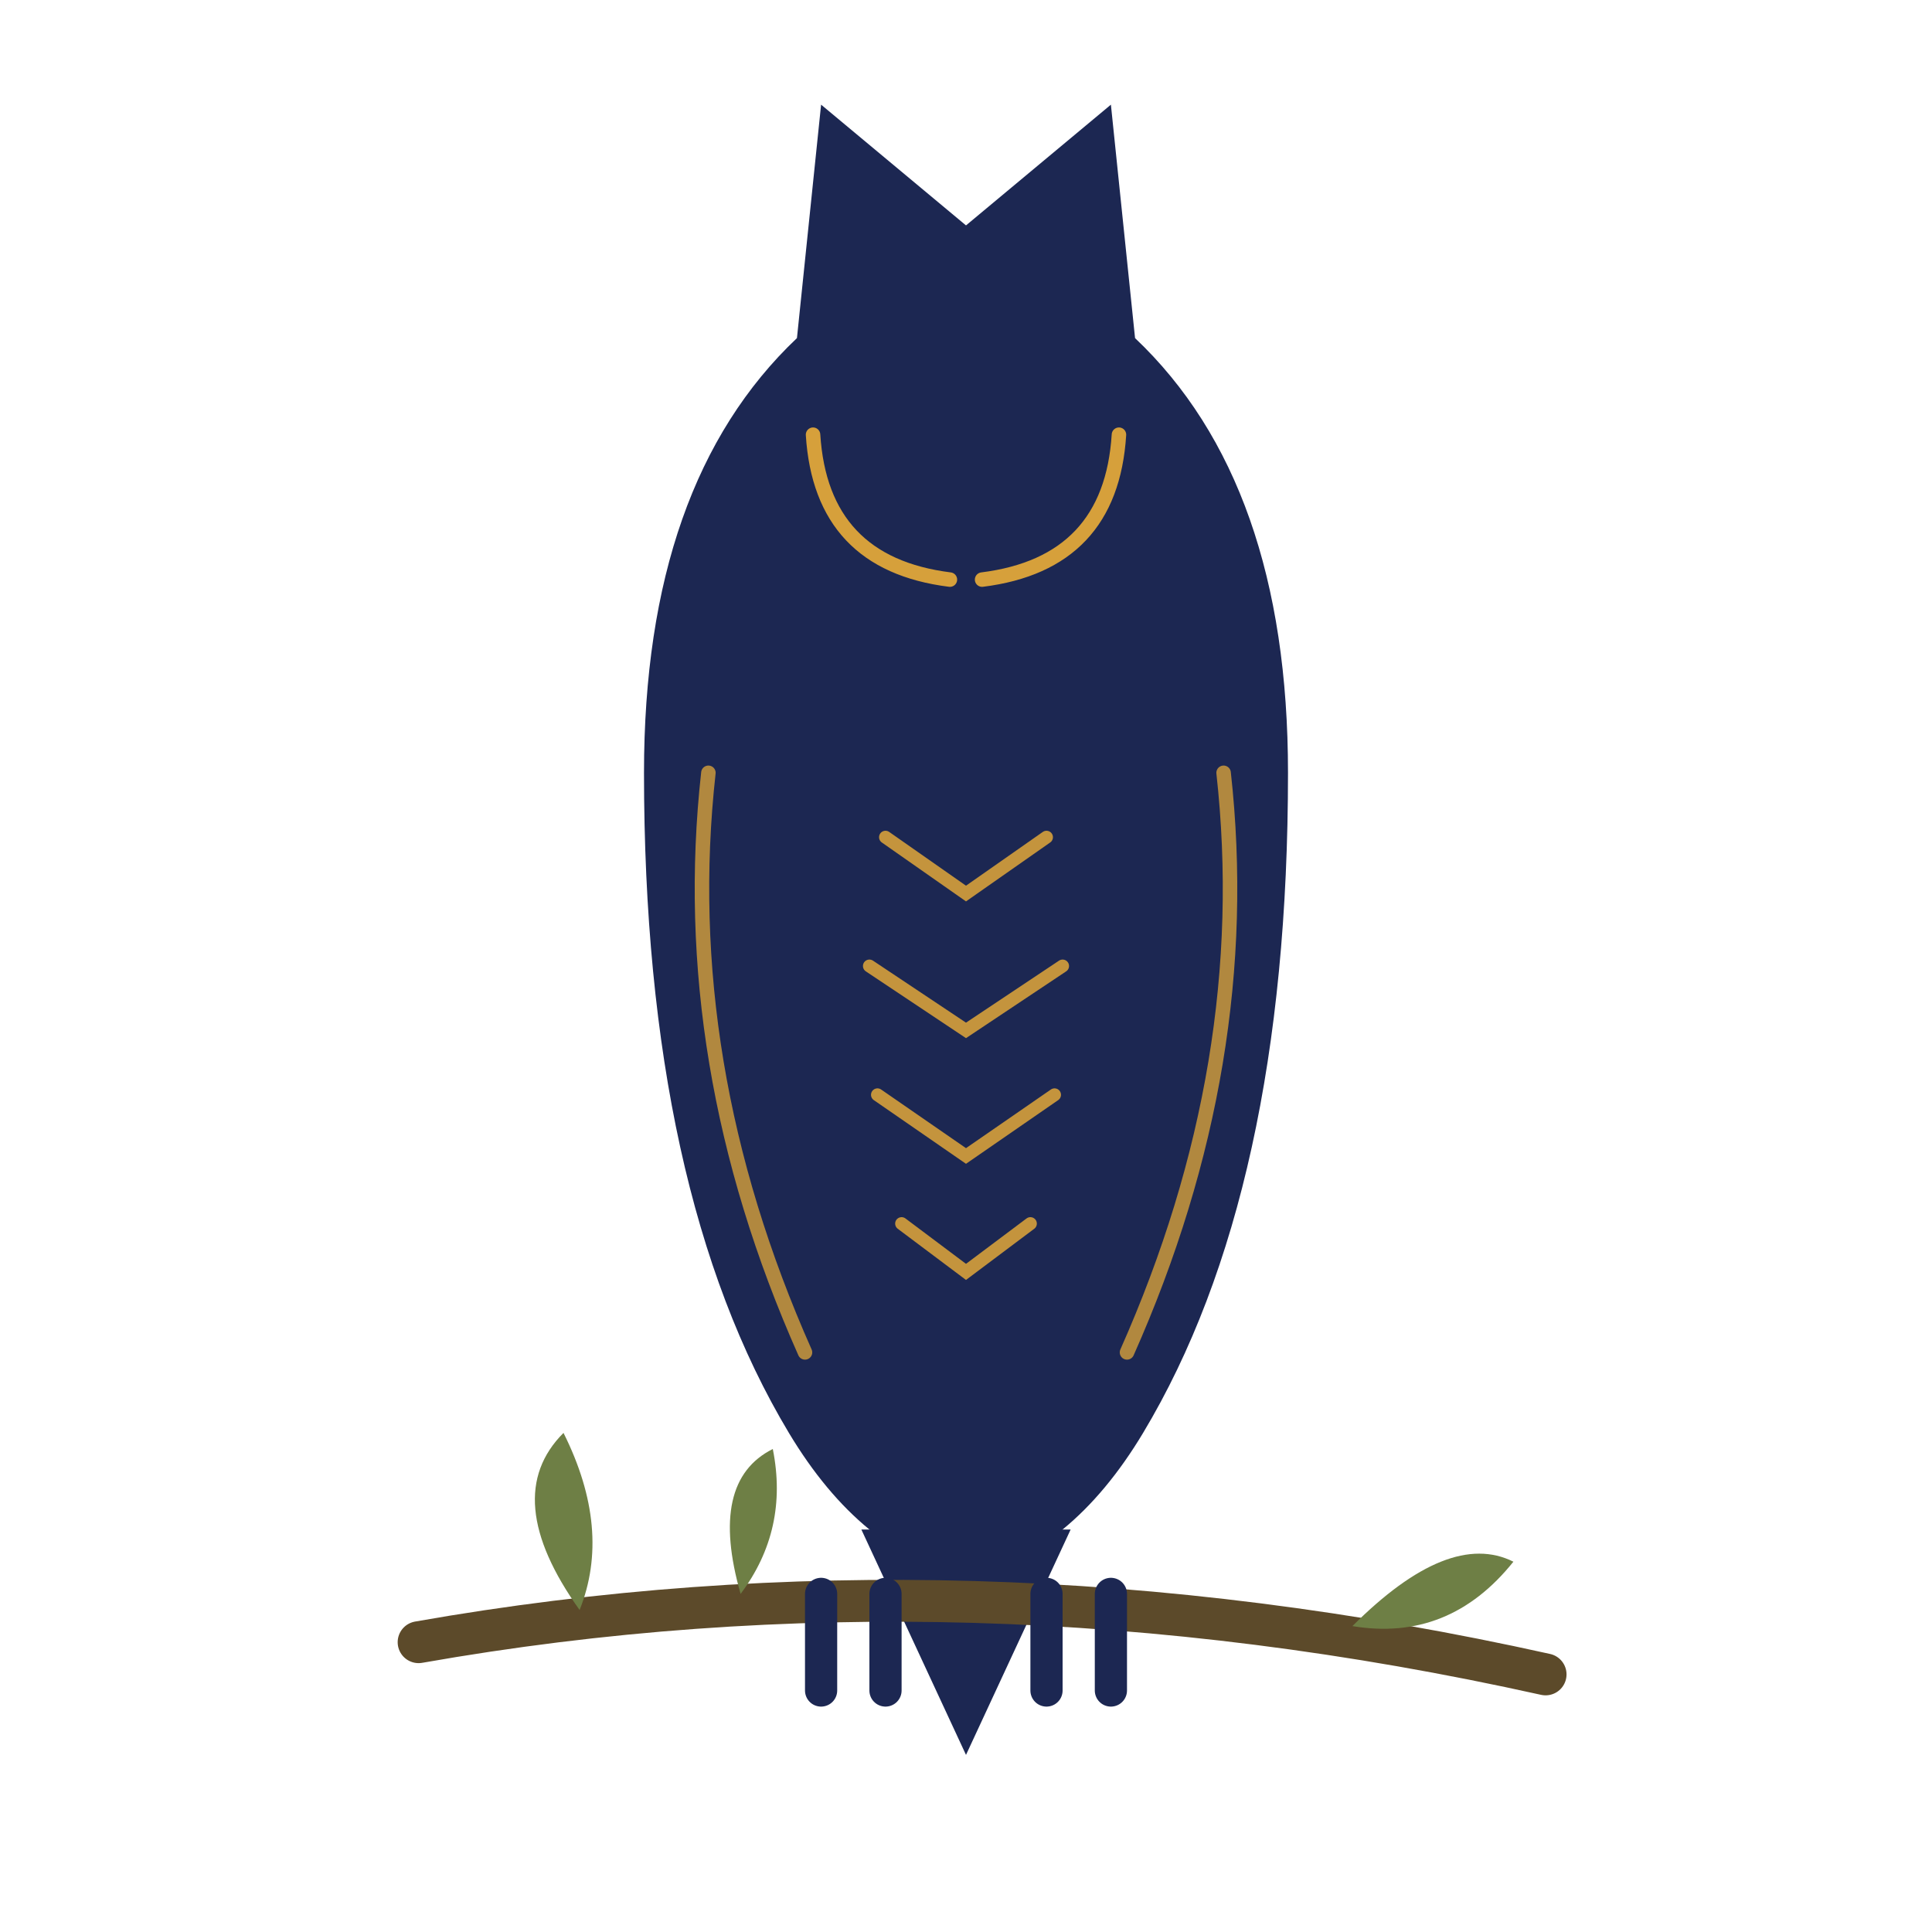
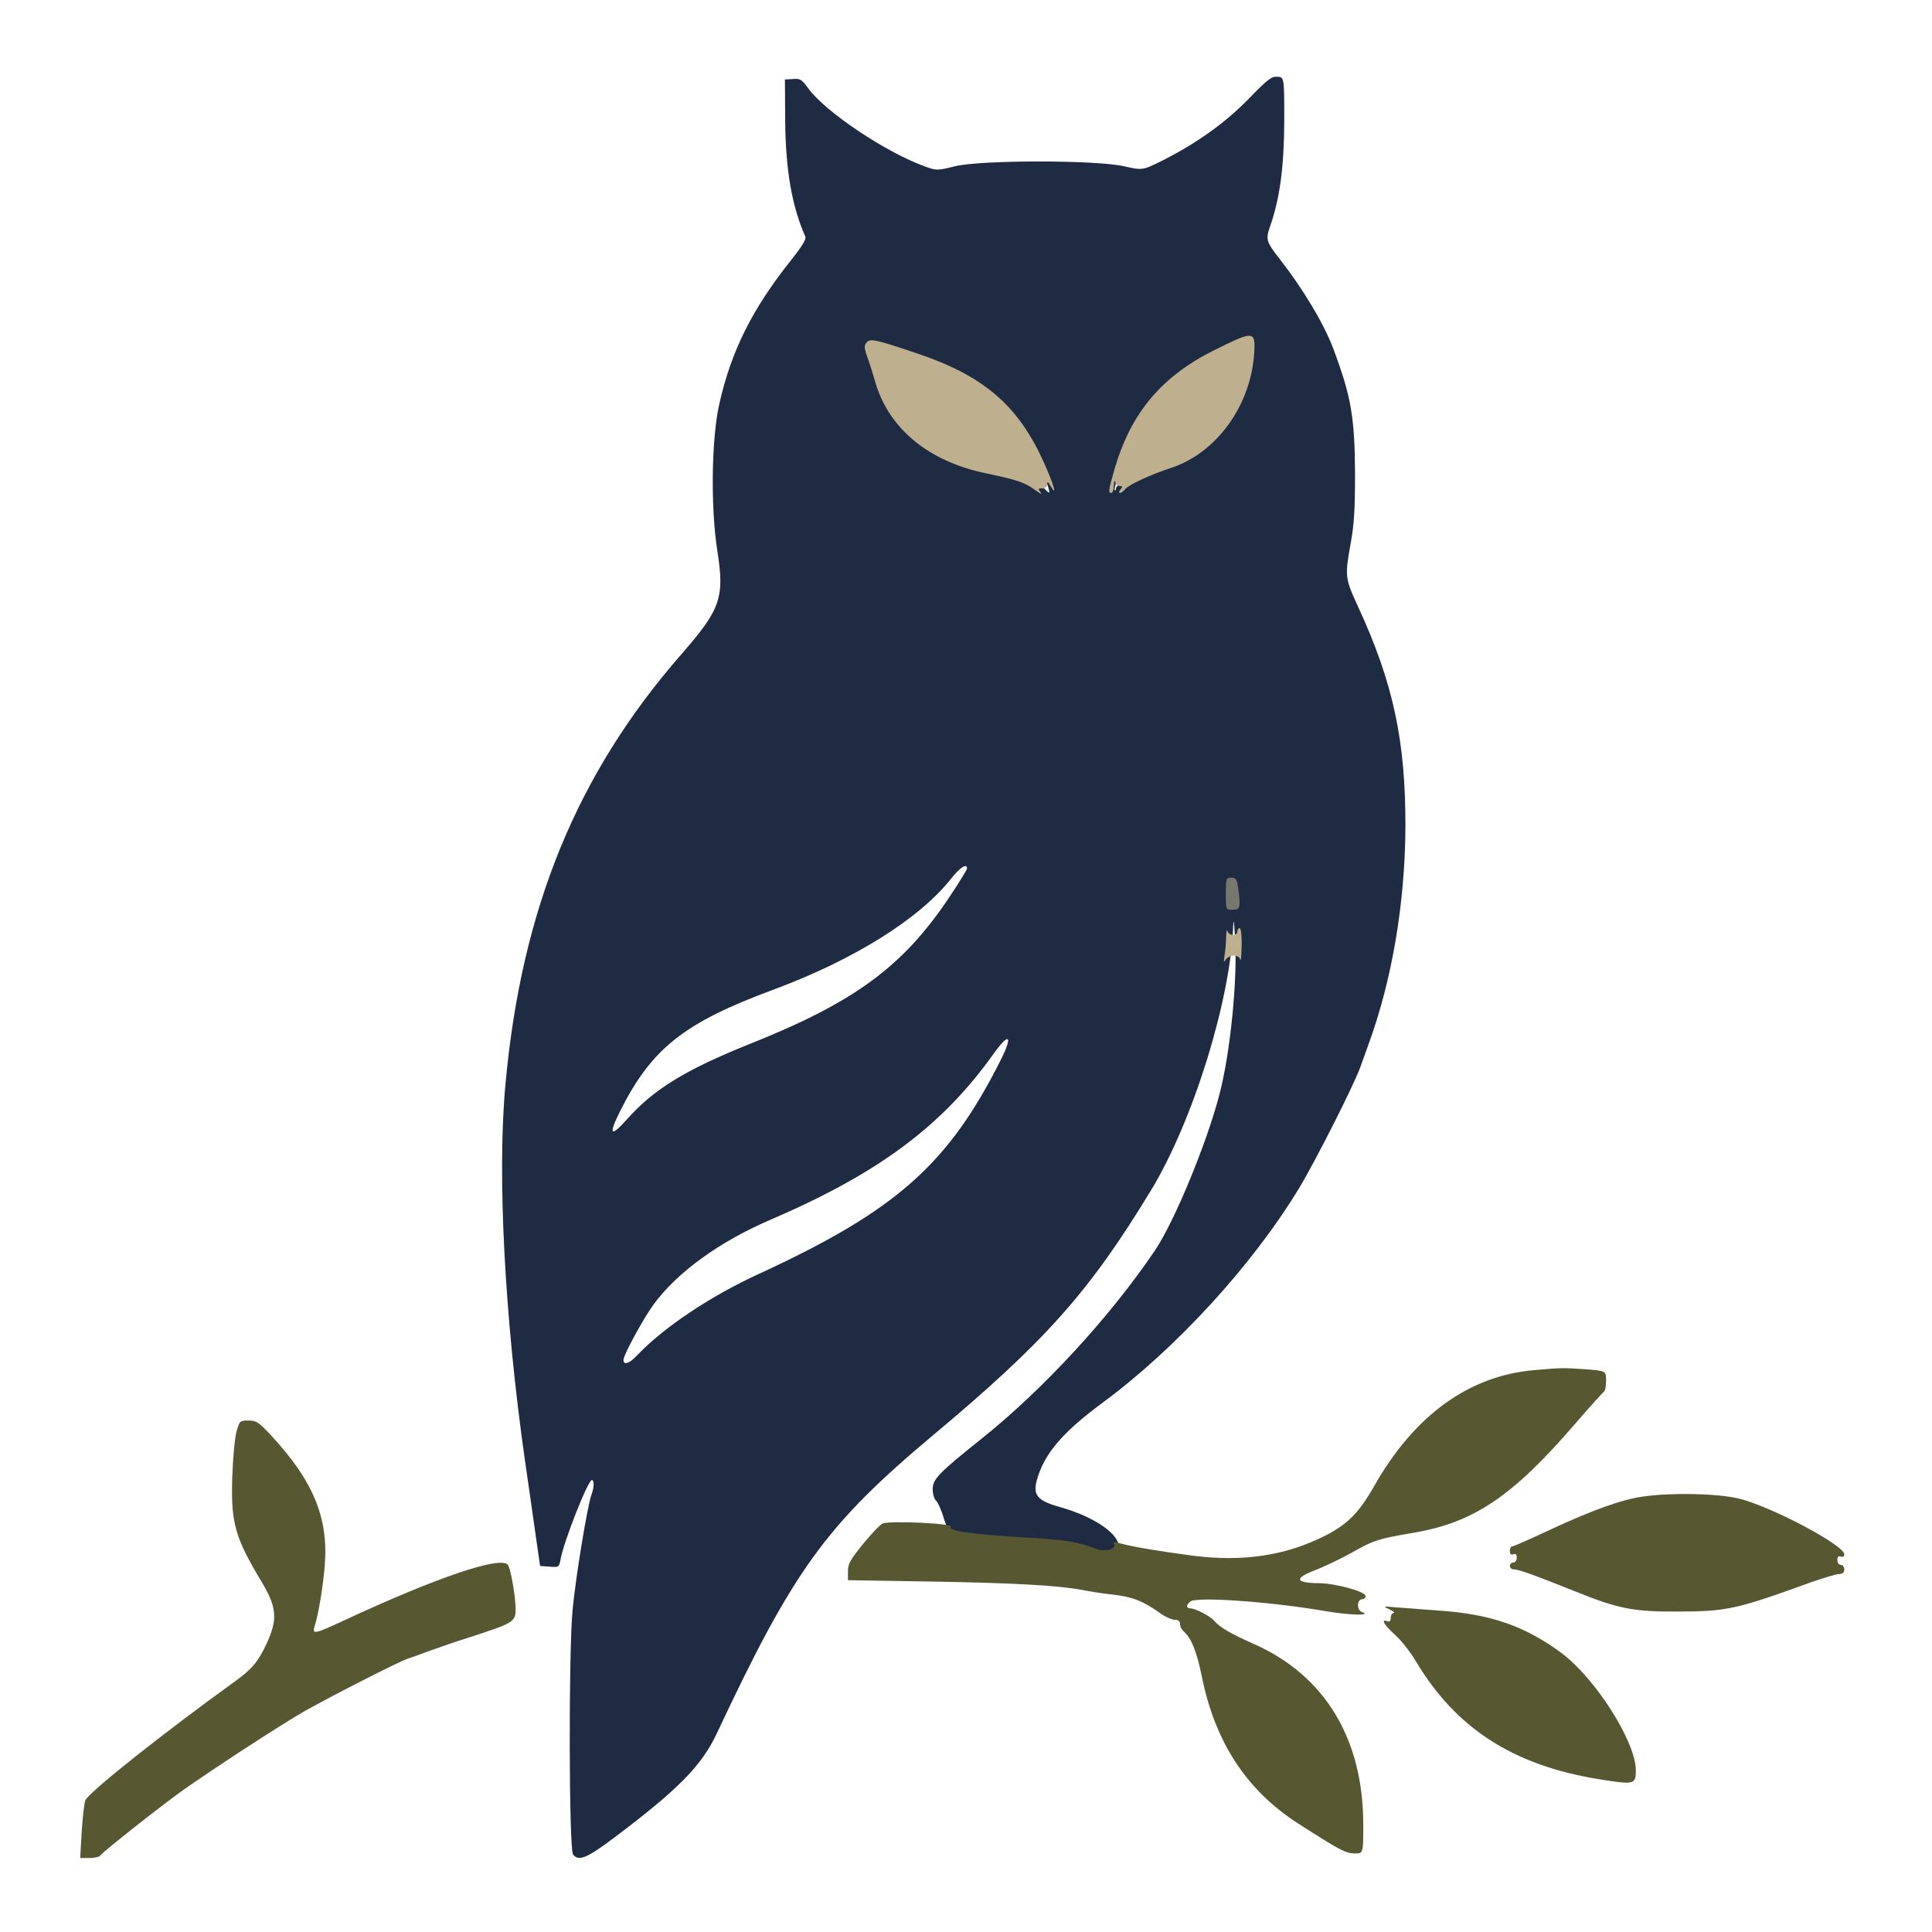
- <svg xmlns="http://www.w3.org/2000/svg" viewBox="0 0 120 120">
-   <path d="M60 14 L51 6.5 L49.5 21 Q40 30 40 48 Q40 74 49 89 Q53.5 96.5 60 98 Q66.5 96.5 71 89 Q80 74 80 48 Q80 30 70.5 21 L69 6.5 Z" fill="#1C2752" />
-   <path d="M53.5 95 L60 109 L66.5 95 Z" fill="#1C2752" />
-   <path d="M26 102 Q60 96 96 104" stroke="#5C4A2A" stroke-width="2.6" fill="none" stroke-linecap="round" opacity="1" />
-   <path d="M36 100 Q31 93 35 89 Q38 95 36 100 Z M84 101 Q90 95 94 97 Q90 102 84 101 Z M46 99 Q44 92 48 90 Q49 95 46 99 Z" fill="#6E7F45" />
-   <path d="M51 99 v6 M55 99 v6 M65 99 v6 M69 99 v6" stroke="#1C2752" stroke-width="2" stroke-linecap="round" />
-   <path d="M50.5 27 Q51 35 59 36 M69.5 27 Q69 35 61 36" stroke="#D6A03B" stroke-width="0.9" fill="none" stroke-linecap="round" opacity="1" />
-   <path d="M44 48 Q42 66 50 84 M76 48 Q78 66 70 84" stroke="#D6A03B" stroke-width="0.9" fill="none" stroke-linecap="round" opacity="0.8" />
-   <path d="M55 52 l5 3.5 l5 -3.5 M54 60 l6 4 l6 -4 M54.5 68 l5.5 3.8 l5.5 -3.8 M56 76 l4 3 l4 -3" stroke="#D6A03B" stroke-width="0.8" fill="none" stroke-linecap="round" opacity="0.9" />
+ <svg xmlns="http://www.w3.org/2000/svg" viewBox="207.8 15.8 843.5 843.5">
+   <g transform="translate(0,840) scale(0.1,-0.1)" fill="#1E2B43">
+     <path d="M7530 7811 c-102 -105 -228 -195 -379 -271 -85 -42 -85 -42 -165 -24 -121 28 -625 28 -739 0 -77 -19 -80 -19 -130 -1 -170 61 -434 237 -510 341 -28 39 -36 44 -67 41 l-35 -2 1 -180 c2 -214 29 -373 88 -506 5 -11 -14 -42 -60 -100 -171 -214 -263 -398 -315 -628 -35 -152 -39 -454 -9 -645 32 -203 14 -254 -155 -448 -458 -523 -700 -1113 -770 -1878 -37 -393 -4 -1020 85 -1645 11 -77 31 -212 43 -300 l23 -160 42 -3 c40 -3 41 -3 48 35 15 79 119 343 136 343 11 0 10 -33 -2 -65 -17 -46 -68 -354 -82 -500 -18 -189 -16 -1048 2 -1070 25 -30 59 -16 173 69 285 214 388 318 455 461 336 716 477 910 946 1303 488 408 681 625 949 1067 184 302 348 833 359 1155 1 36 4 18 8 -50 12 -179 -20 -506 -69 -690 -56 -214 -196 -551 -279 -675 -196 -291 -489 -609 -757 -823 -190 -152 -215 -178 -215 -222 0 -21 7 -43 15 -50 8 -7 24 -43 35 -81 13 -42 28 -73 39 -79 24 -12 166 -27 341 -35 121 -5 177 -15 258 -46 33 -13 96 -11 110 3 59 59 -57 159 -248 212 -92 26 -112 51 -96 113 31 116 111 210 288 341 320 236 654 600 858 937 73 121 235 442 266 525 9 25 25 70 36 100 103 281 160 615 162 950 1 378 -53 630 -207 964 -57 124 -58 131 -32 276 15 81 19 150 19 300 -1 252 -17 343 -97 555 -41 107 -130 256 -234 389 -57 73 -60 83 -39 142 42 122 60 257 61 454 0 195 0 195 -30 197 -26 2 -43 -12 -125 -96z m4 -1098 c-40 -273 -165 -426 -421 -514 -92 -32 -163 -71 -163 -91 0 -6 -2 -9 -5 -6 -7 6 35 127 73 210 81 179 194 287 411 395 59 28 107 52 109 52 2 1 0 -20 -4 -46z m-1567 -3 c265 -89 320 -116 436 -214 89 -75 225 -282 253 -386 6 -25 6 -25 -22 2 -33 31 -122 68 -162 68 -16 0 -64 9 -108 21 -224 58 -403 222 -457 419 -9 30 -20 70 -25 88 -6 17 -9 32 -7 32 2 0 43 -13 92 -30z m333 -2260 c0 -5 -37 -65 -82 -132 -200 -297 -411 -452 -862 -632 -285 -114 -423 -199 -540 -330 -73 -82 -83 -70 -30 36 137 273 279 385 668 529 351 130 637 309 775 483 40 51 71 71 71 46z m146 -838 c-229 -455 -457 -656 -1053 -931 -216 -99 -420 -236 -537 -360 -32 -33 -56 -40 -56 -16 0 21 86 179 131 241 103 141 289 276 514 372 469 202 746 408 970 722 70 98 87 83 31 -28z" />
+   </g>
+   <g transform="translate(0,840) scale(0.1,-0.1)" fill="#575832">
+     <path d="M8775 2260 c-285 -25 -523 -198 -698 -507 -65 -115 -117 -167 -214 -216 -172 -87 -358 -115 -578 -87 -151 20 -280 42 -324 56 -20 6 -23 4 -18 -8 7 -20 -42 -32 -76 -19 -85 32 -139 41 -322 51 -222 13 -332 29 -315 46 15 15 -273 28 -299 14 -11 -5 -49 -45 -85 -89 -56 -69 -66 -86 -66 -119 l0 -39 368 -6 c356 -6 554 -17 657 -37 28 -6 87 -15 132 -20 84 -9 134 -29 206 -81 22 -16 51 -29 64 -29 16 0 23 -6 23 -19 0 -10 7 -24 15 -31 34 -29 58 -87 81 -202 58 -283 194 -491 416 -635 187 -120 211 -133 252 -133 36 0 36 0 36 128 -1 375 -169 651 -481 788 -93 41 -147 72 -168 98 -17 21 -84 56 -106 56 -19 0 -19 14 0 30 27 22 351 -1 583 -41 108 -19 215 -22 166 -5 -24 9 -22 56 2 56 8 0 14 6 14 14 0 19 -133 56 -205 56 -102 1 -108 21 -17 56 42 16 117 52 167 80 87 50 114 59 265 84 263 45 432 159 706 477 63 73 119 135 124 138 6 3 10 25 10 49 0 43 0 43 -92 50 -99 7 -105 6 -223 -4z" />
+     <path d="M3111 1993 c-8 -27 -16 -116 -19 -200 -6 -203 11 -262 131 -462 64 -108 68 -160 18 -267 -36 -77 -63 -109 -136 -162 -316 -228 -632 -479 -654 -519 -5 -10 -12 -71 -16 -135 l-7 -118 40 0 c23 0 44 5 47 10 10 16 275 225 370 292 158 110 426 284 526 341 127 71 409 215 449 228 14 4 57 20 95 34 39 14 113 40 165 56 206 67 210 69 209 132 -1 53 -21 168 -33 186 -28 43 -313 -54 -721 -244 -125 -58 -135 -60 -123 -22 17 54 37 176 44 266 16 209 -51 369 -238 570 -51 54 -61 61 -95 61 -38 0 -39 -1 -52 -47z" />
+     <path d="M9250 1708 c-92 -13 -220 -59 -403 -144 -87 -41 -162 -74 -168 -74 -5 0 -9 -9 -9 -20 0 -13 5 -18 15 -14 10 4 15 0 15 -15 0 -12 -6 -21 -15 -21 -8 0 -15 -7 -15 -15 0 -8 8 -15 19 -15 20 0 89 -25 261 -94 193 -78 258 -91 455 -90 213 1 252 9 580 128 55 19 110 36 123 36 15 0 22 6 22 20 0 11 -7 20 -15 20 -9 0 -15 9 -15 21 0 15 5 19 15 15 9 -3 15 0 15 10 0 40 -325 212 -463 244 -96 22 -293 26 -417 8z" />
+     <path d="M8145 1215 c17 -8 24 -14 18 -15 -7 0 -13 -9 -13 -21 0 -15 -5 -19 -15 -15 -30 11 -14 -17 34 -60 27 -24 67 -75 90 -114 175 -294 426 -456 801 -516 154 -25 160 -23 160 39 0 124 -177 403 -326 513 -157 116 -308 169 -530 184 -82 6 -171 13 -199 15 -50 5 -50 5 -20 -10z" />
+   </g>
+   <g transform="translate(0,840) scale(0.1,-0.1)" fill="#BEB08F">
+     <path d="M7385 6716 c-235 -116 -369 -275 -441 -522 -27 -94 -28 -104 -14 -104 6 0 11 15 11 33 1 17 3 24 6 15 2 -10 11 -18 20 -18 13 0 13 -3 3 -15 -7 -8 -8 -15 -2 -15 5 0 16 8 23 17 16 19 108 62 199 92 209 68 362 292 365 531 0 64 -16 63 -170 -14z" />
+     <path d="M5860 6745 c-9 -11 -9 -23 3 -57 9 -24 25 -74 36 -113 59 -204 232 -347 482 -399 142 -30 170 -40 219 -75 20 -15 29 -19 21 -8 -12 15 -11 17 8 17 13 0 21 6 21 18 1 13 4 11 15 -8 31 -54 13 9 -29 102 -112 249 -261 378 -551 476 -191 64 -208 68 -225 47z" />
+     <path d="M7431 4149 c0 -26 -4 -62 -7 -80 -4 -28 -3 -31 6 -16 6 9 22 17 35 17 14 0 25 -7 28 -17 3 -10 5 17 6 60 1 45 -3 77 -9 77 -5 0 -10 -7 -10 -15 0 -21 -38 -19 -43 3 -3 9 -5 -4 -6 -29z" />
+   </g>
+   <g transform="translate(0,840) scale(0.1,-0.1)" fill="#76776F">
+     <path d="M7430 4340 c0 -70 0 -70 30 -70 33 0 35 8 24 94 -6 40 -10 46 -30 46 -23 0 -24 -3 -24 -70z" />
+   </g>
</svg>
